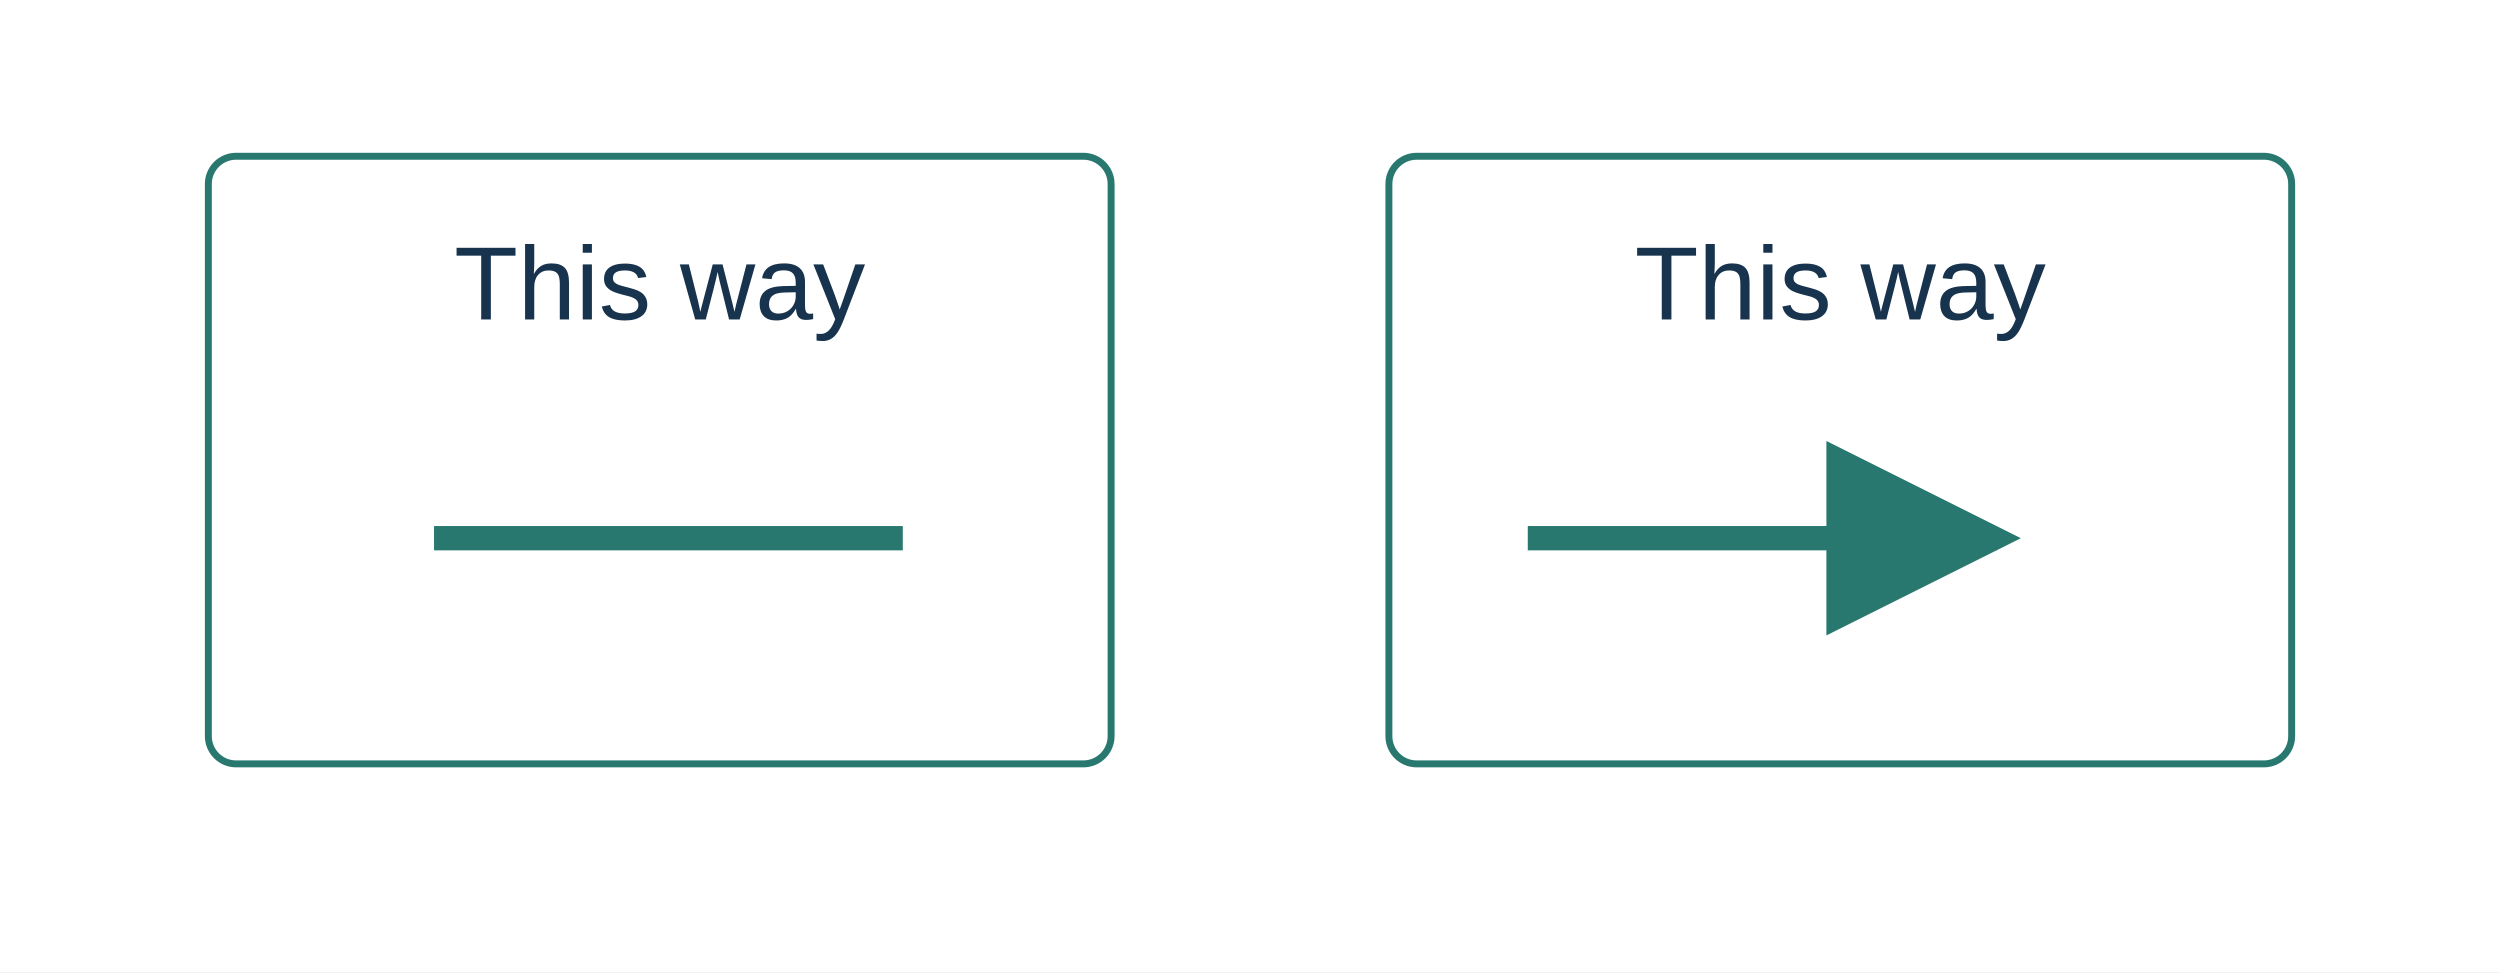
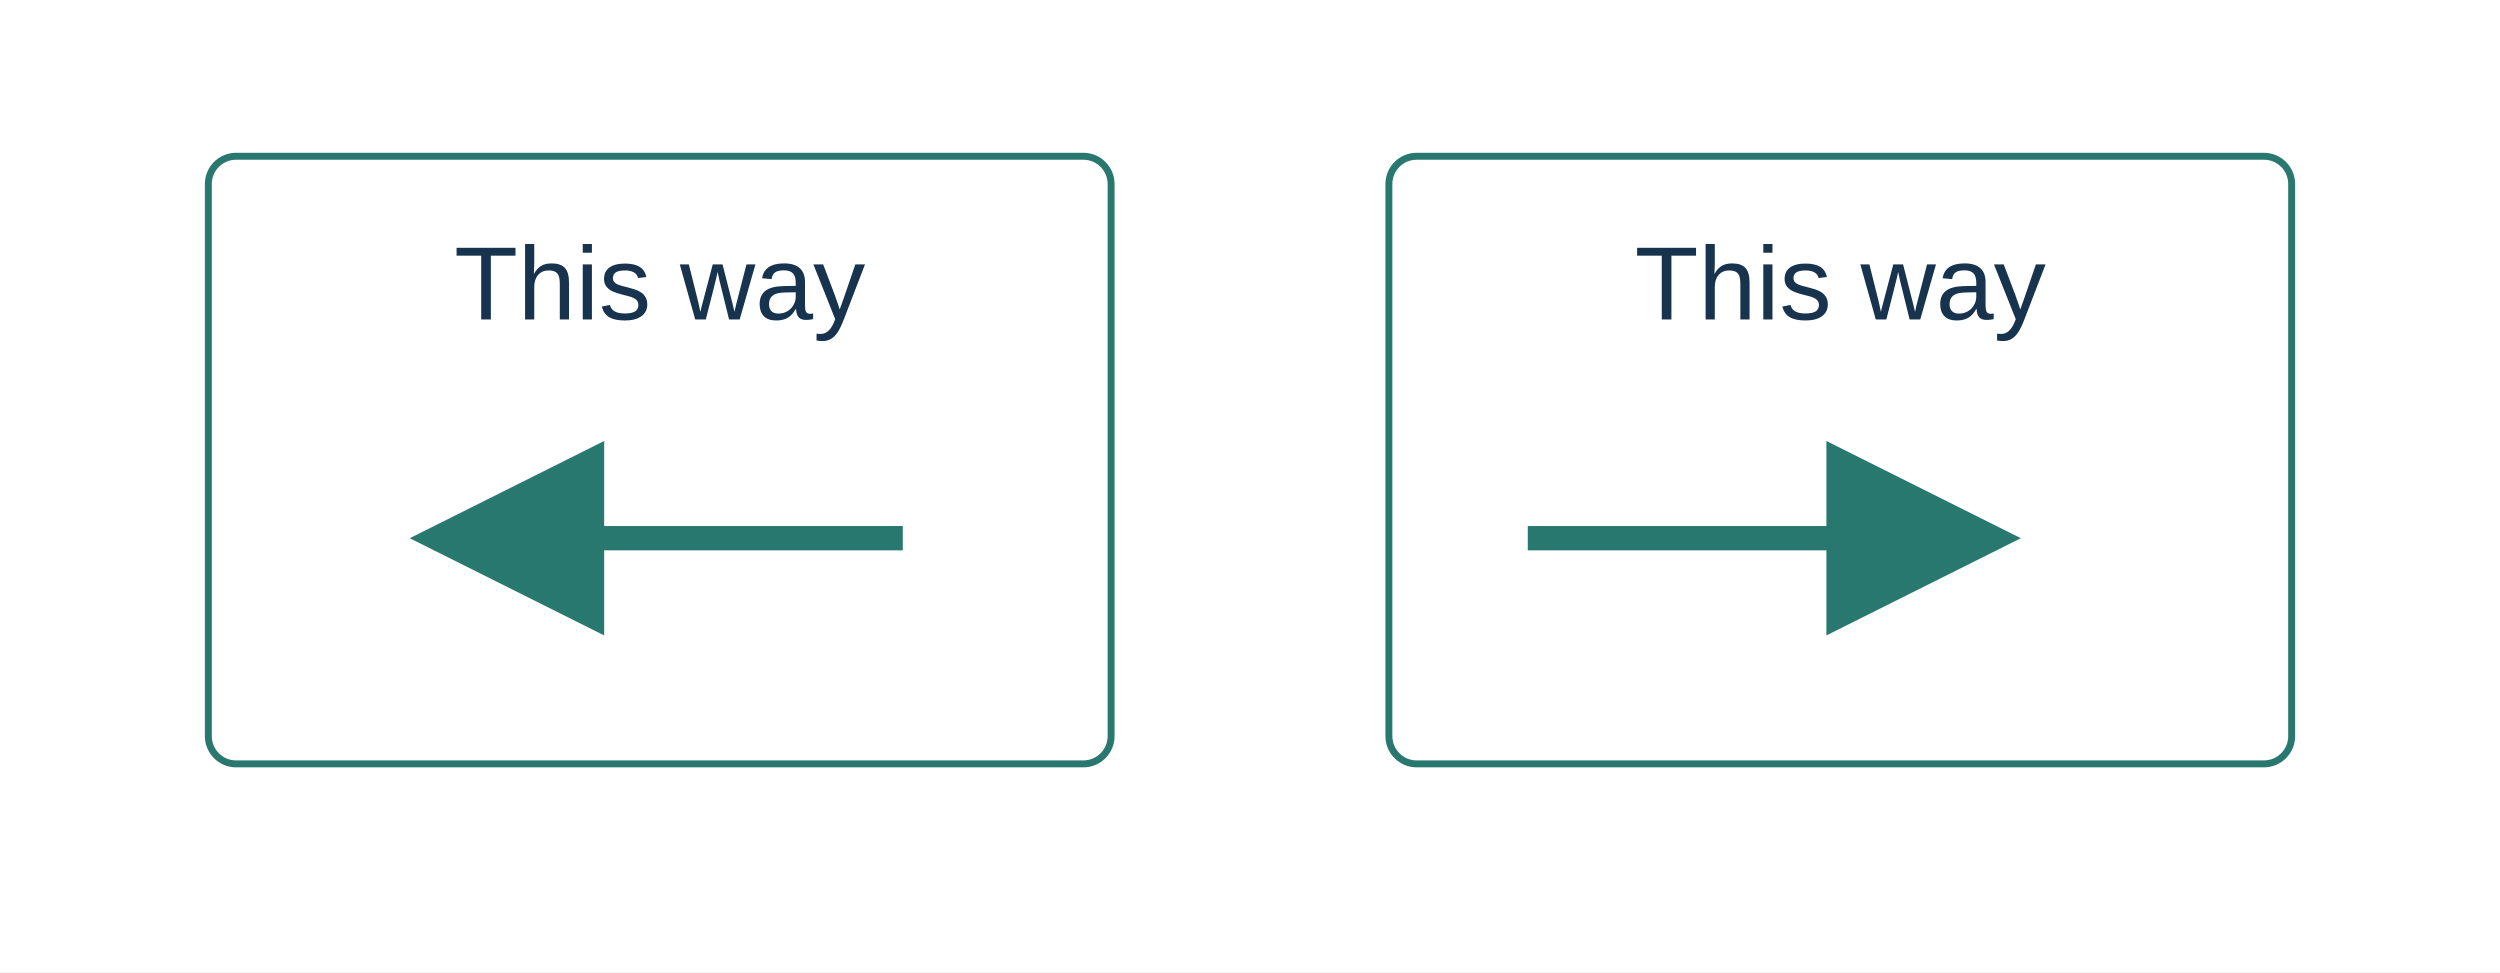
<svg xmlns="http://www.w3.org/2000/svg" viewBox="0 0 720 280" width="720" height="280" role="img" aria-labelledby="title desc">
  <defs>
    <marker id="arrow" markerWidth="8" markerHeight="8" refX="7" refY="4" orient="auto">
      <path d="M0 0L8 4L0 8Z" fill="#28786f" />
    </marker>
  </defs>
  <rect width="720" height="280" fill="white" />
  <g font-family="Arial,Helvetica,sans-serif">
    <rect x="60" y="45" width="260" height="175" rx="8" fill="#fff" stroke="#28786f" stroke-width="2" />
    <text x="190" y="92" text-anchor="middle" fill="#17334d" font-size="30" font-weight="normal">This way</text>
    <rect x="400" y="45" width="260" height="175" rx="8" fill="#fff" stroke="#28786f" stroke-width="2" />
    <text x="530" y="92" text-anchor="middle" fill="#17334d" font-size="30" font-weight="normal">This way</text>
-     <path d="M260 155H125M440 155H575" fill="none" stroke="#28786f" stroke-width="7" marker-end="url(#arrow)" />
+     <path d="M260 155H125" fill="none" stroke="#28786f" stroke-width="7" marker-end="url(#arrow)" />
+     <path d="M440 155H575" fill="none" stroke="#28786f" stroke-width="7" marker-end="url(#arrow)" />
  </g>
</svg>
